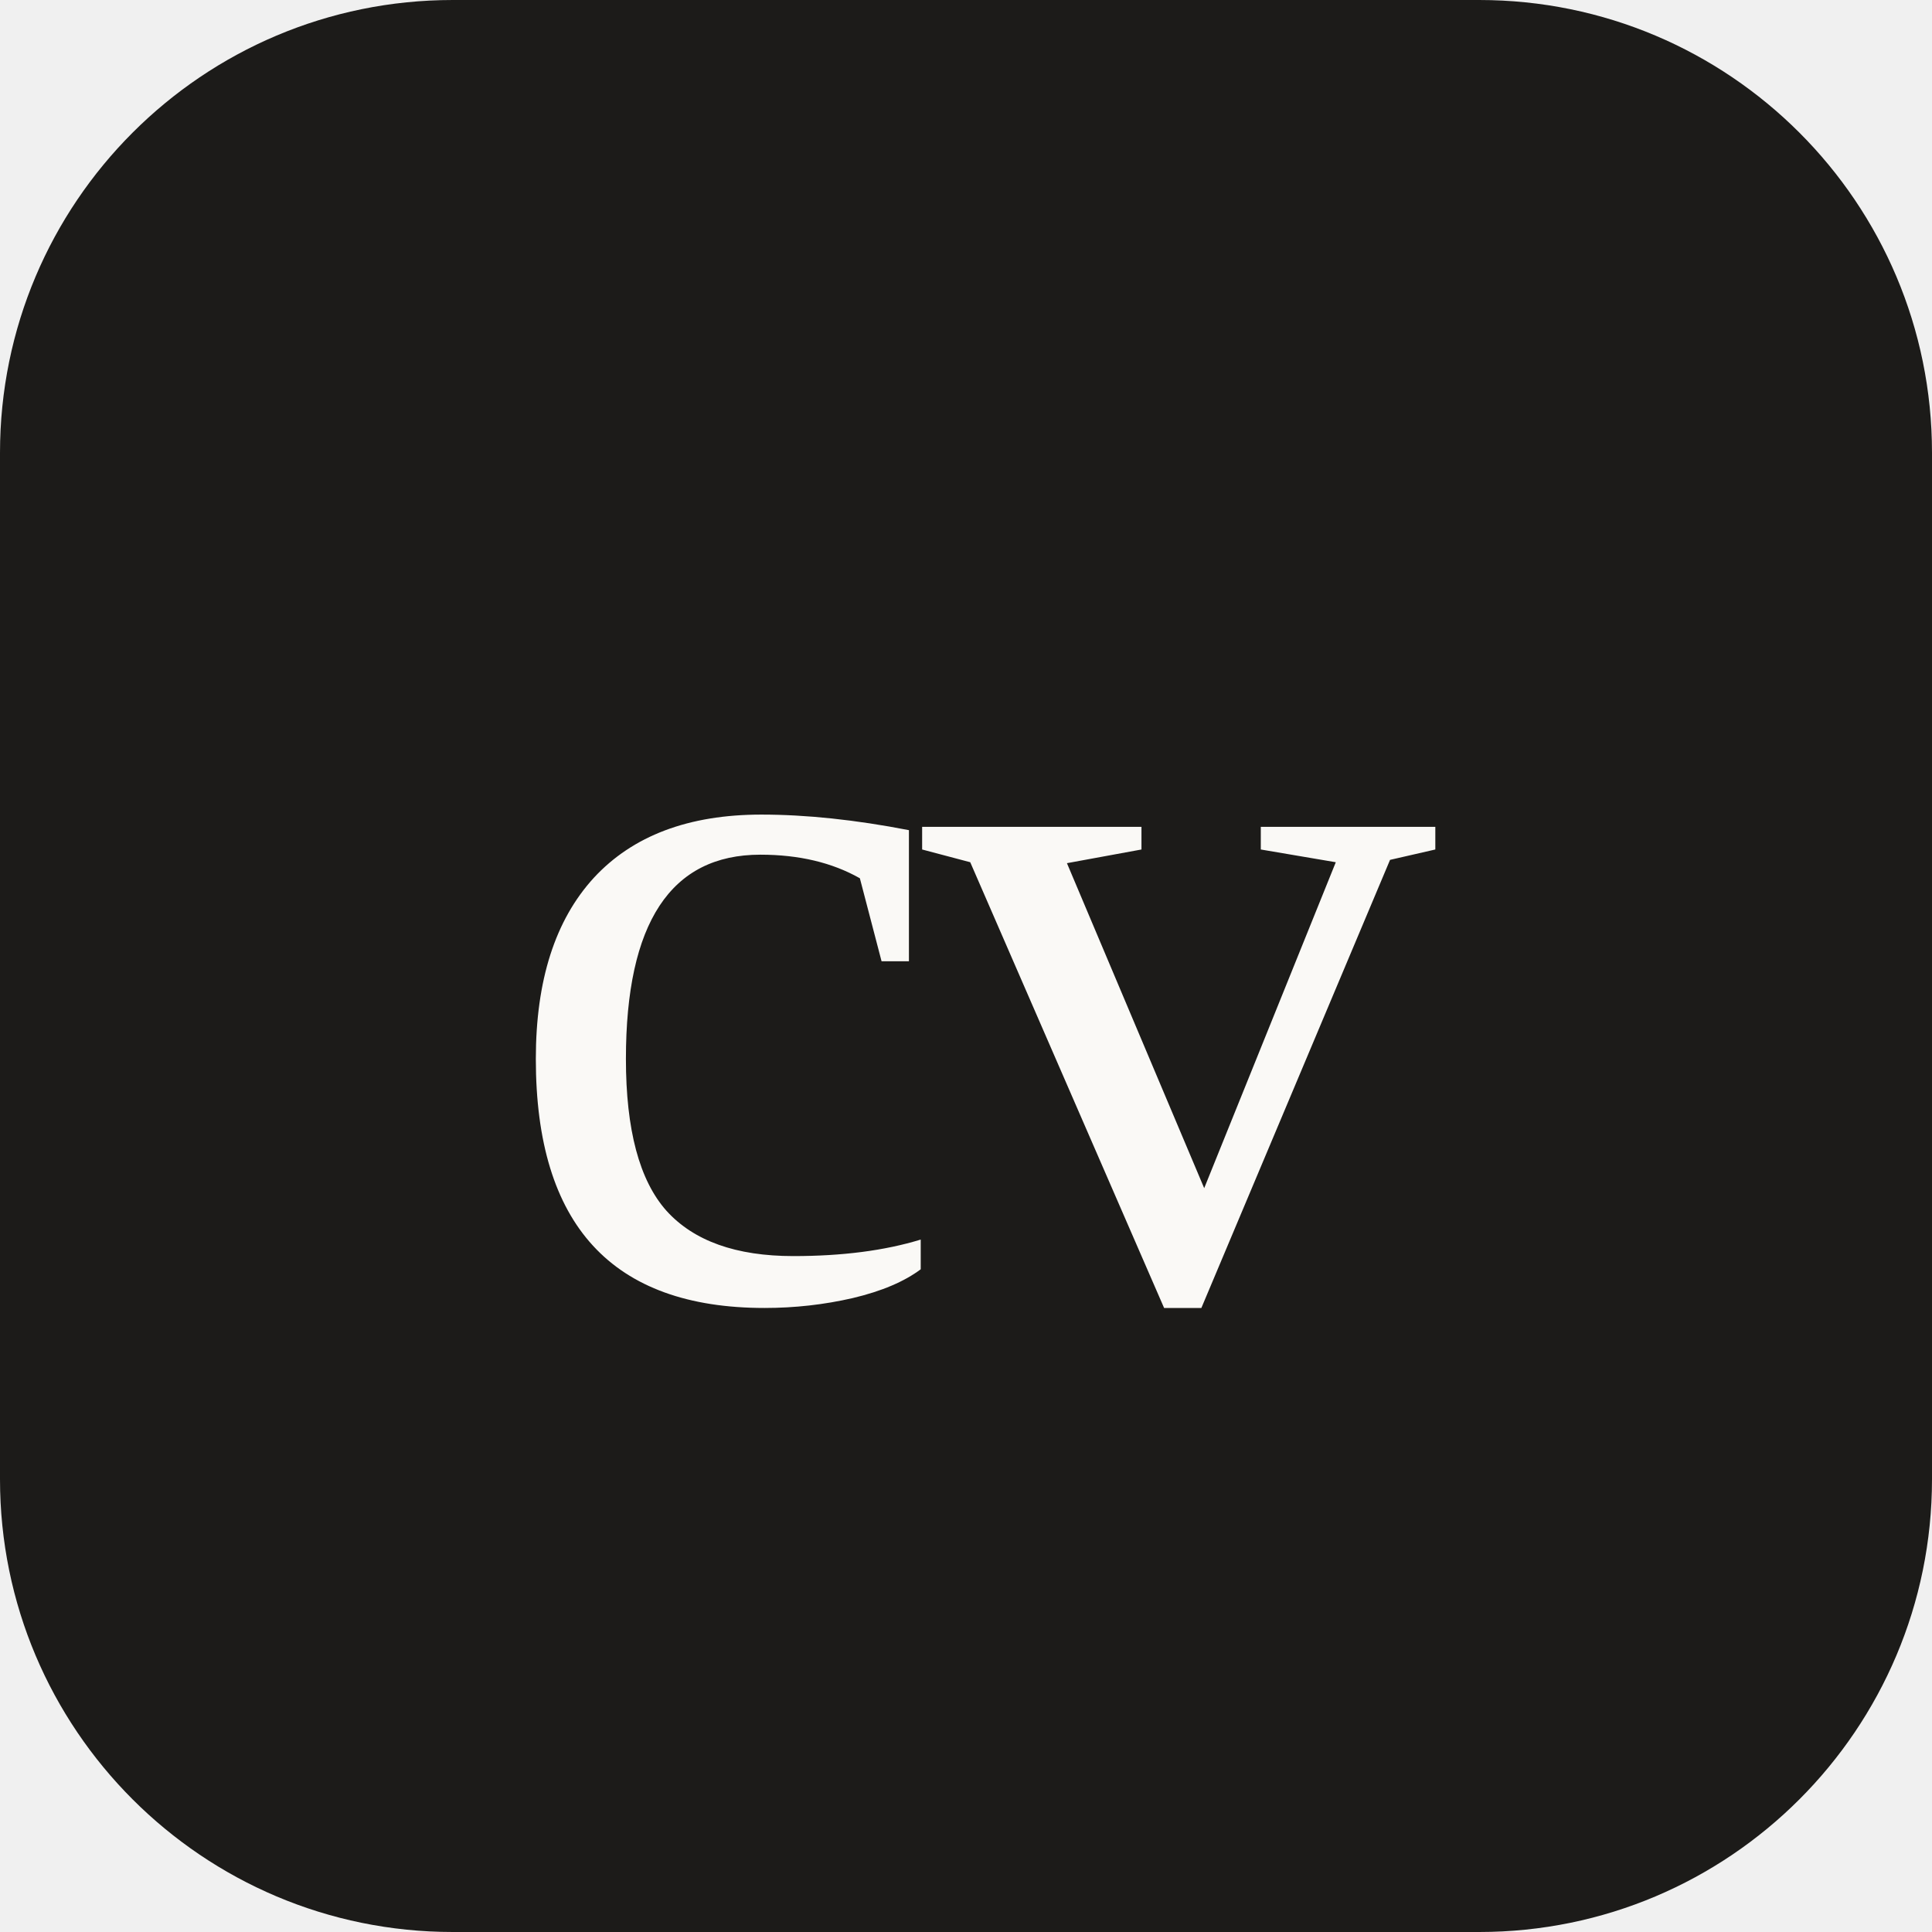
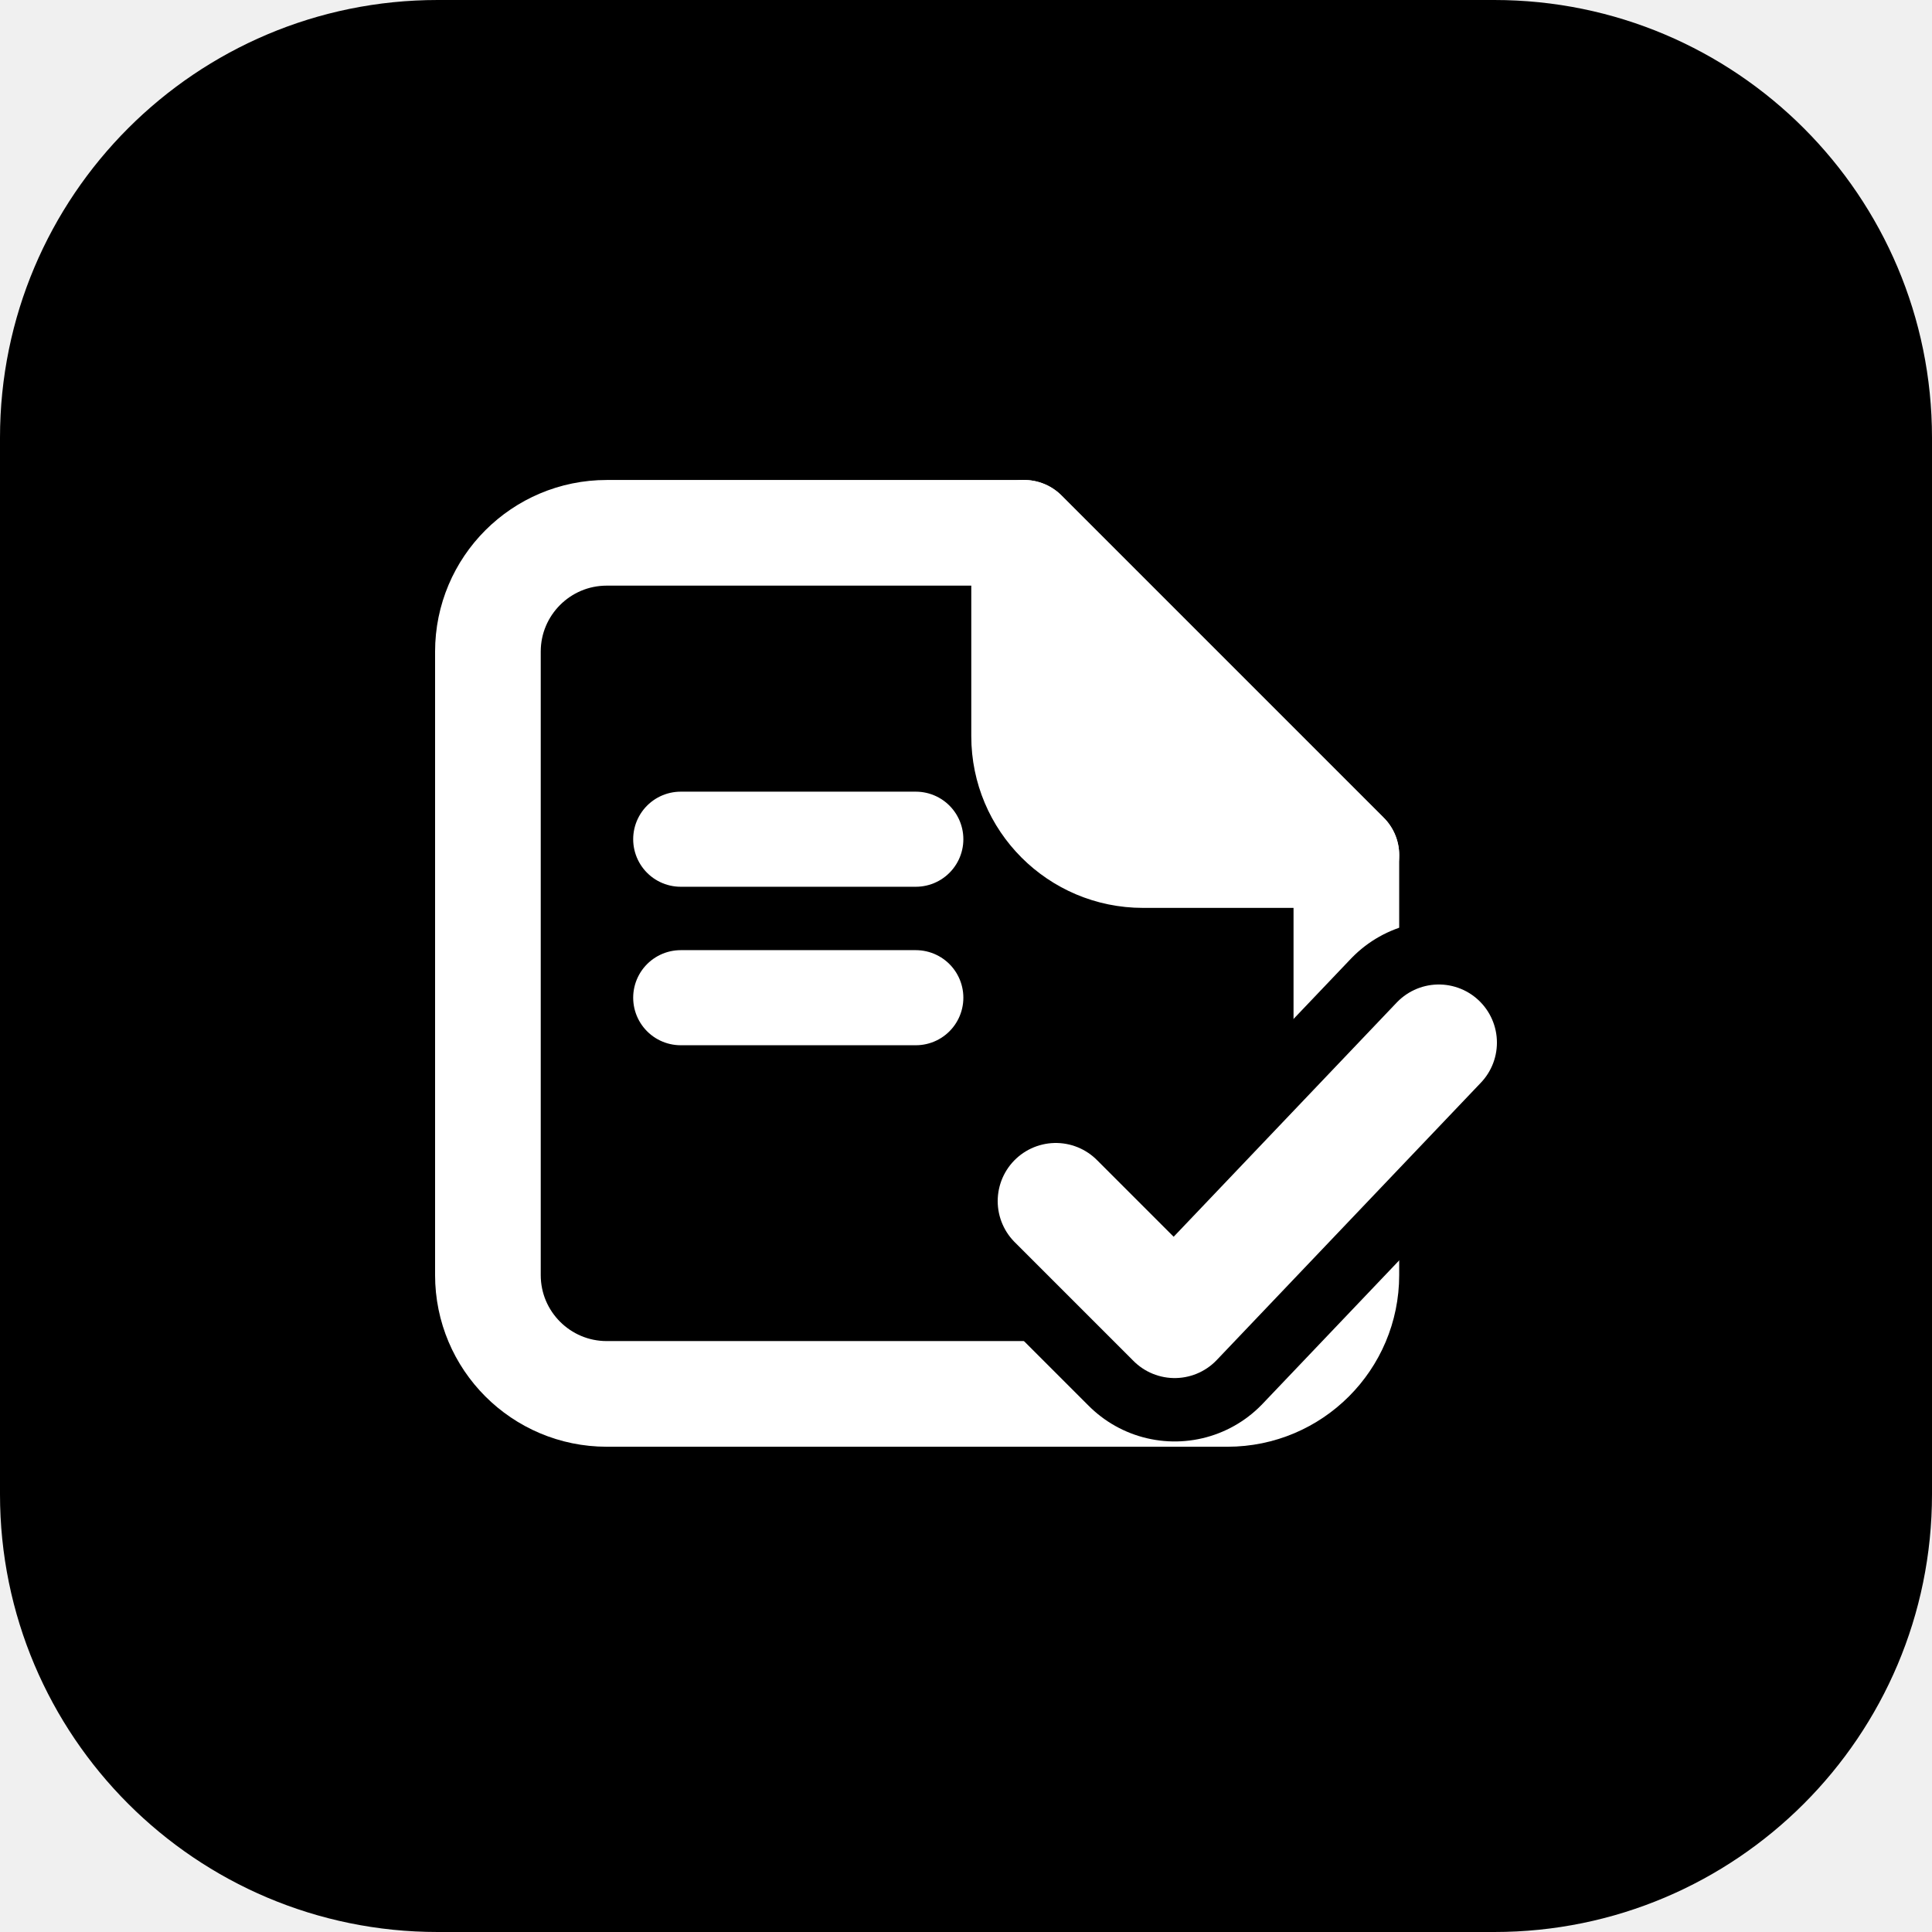
- <svg xmlns="http://www.w3.org/2000/svg" viewBox="0 0 64 64">
-   <rect width="64" height="64" rx="15" fill="#1c1b19" />
-   <text x="32" y="43" font-family="Literata, Georgia, 'Times New Roman', serif" font-size="34" letter-spacing="-1" text-anchor="middle" fill="#faf9f6">cv</text>
+ <svg xmlns="http://www.w3.org/2000/svg" viewBox="0 0 1024 1024">
+   <rect width="1024" height="1024" rx="232" fill="#000" />
+   <g transform="translate(512 512) scale(1.4) translate(-526 -486)">
+     <defs>
+       <mask id="m" maskUnits="userSpaceOnUse" x="0" y="0" width="1024" height="1024">
+         <rect width="1024" height="1024" fill="#fff" />
+         <path d="M560 575l45 45 100-105" fill="none" stroke="#000" stroke-width="92" stroke-linecap="round" stroke-linejoin="round" />
+       </mask>
+     </defs>
+     <g mask="url(#m)" fill="none" stroke="#fff" stroke-width="40" stroke-linecap="round" stroke-linejoin="round">
+       <path d="M548 322H390a45 45 0 0 0-45 45v236a45 45 0 0 0 45 45h235a45 45 0 0 0 45-45V444z" />
+       <path d="M548 322v77a45 45 0 0 0 45 45h77z" fill="#fff" />
+     </g>
+     <path d="M418 438h89M418 498h89" fill="none" stroke="#fff" stroke-width="36" stroke-linecap="round" />
+     <path d="M560 575l45 45 100-105" fill="none" stroke="#fff" stroke-width="44" stroke-linecap="round" stroke-linejoin="round" />
+   </g>
</svg>
